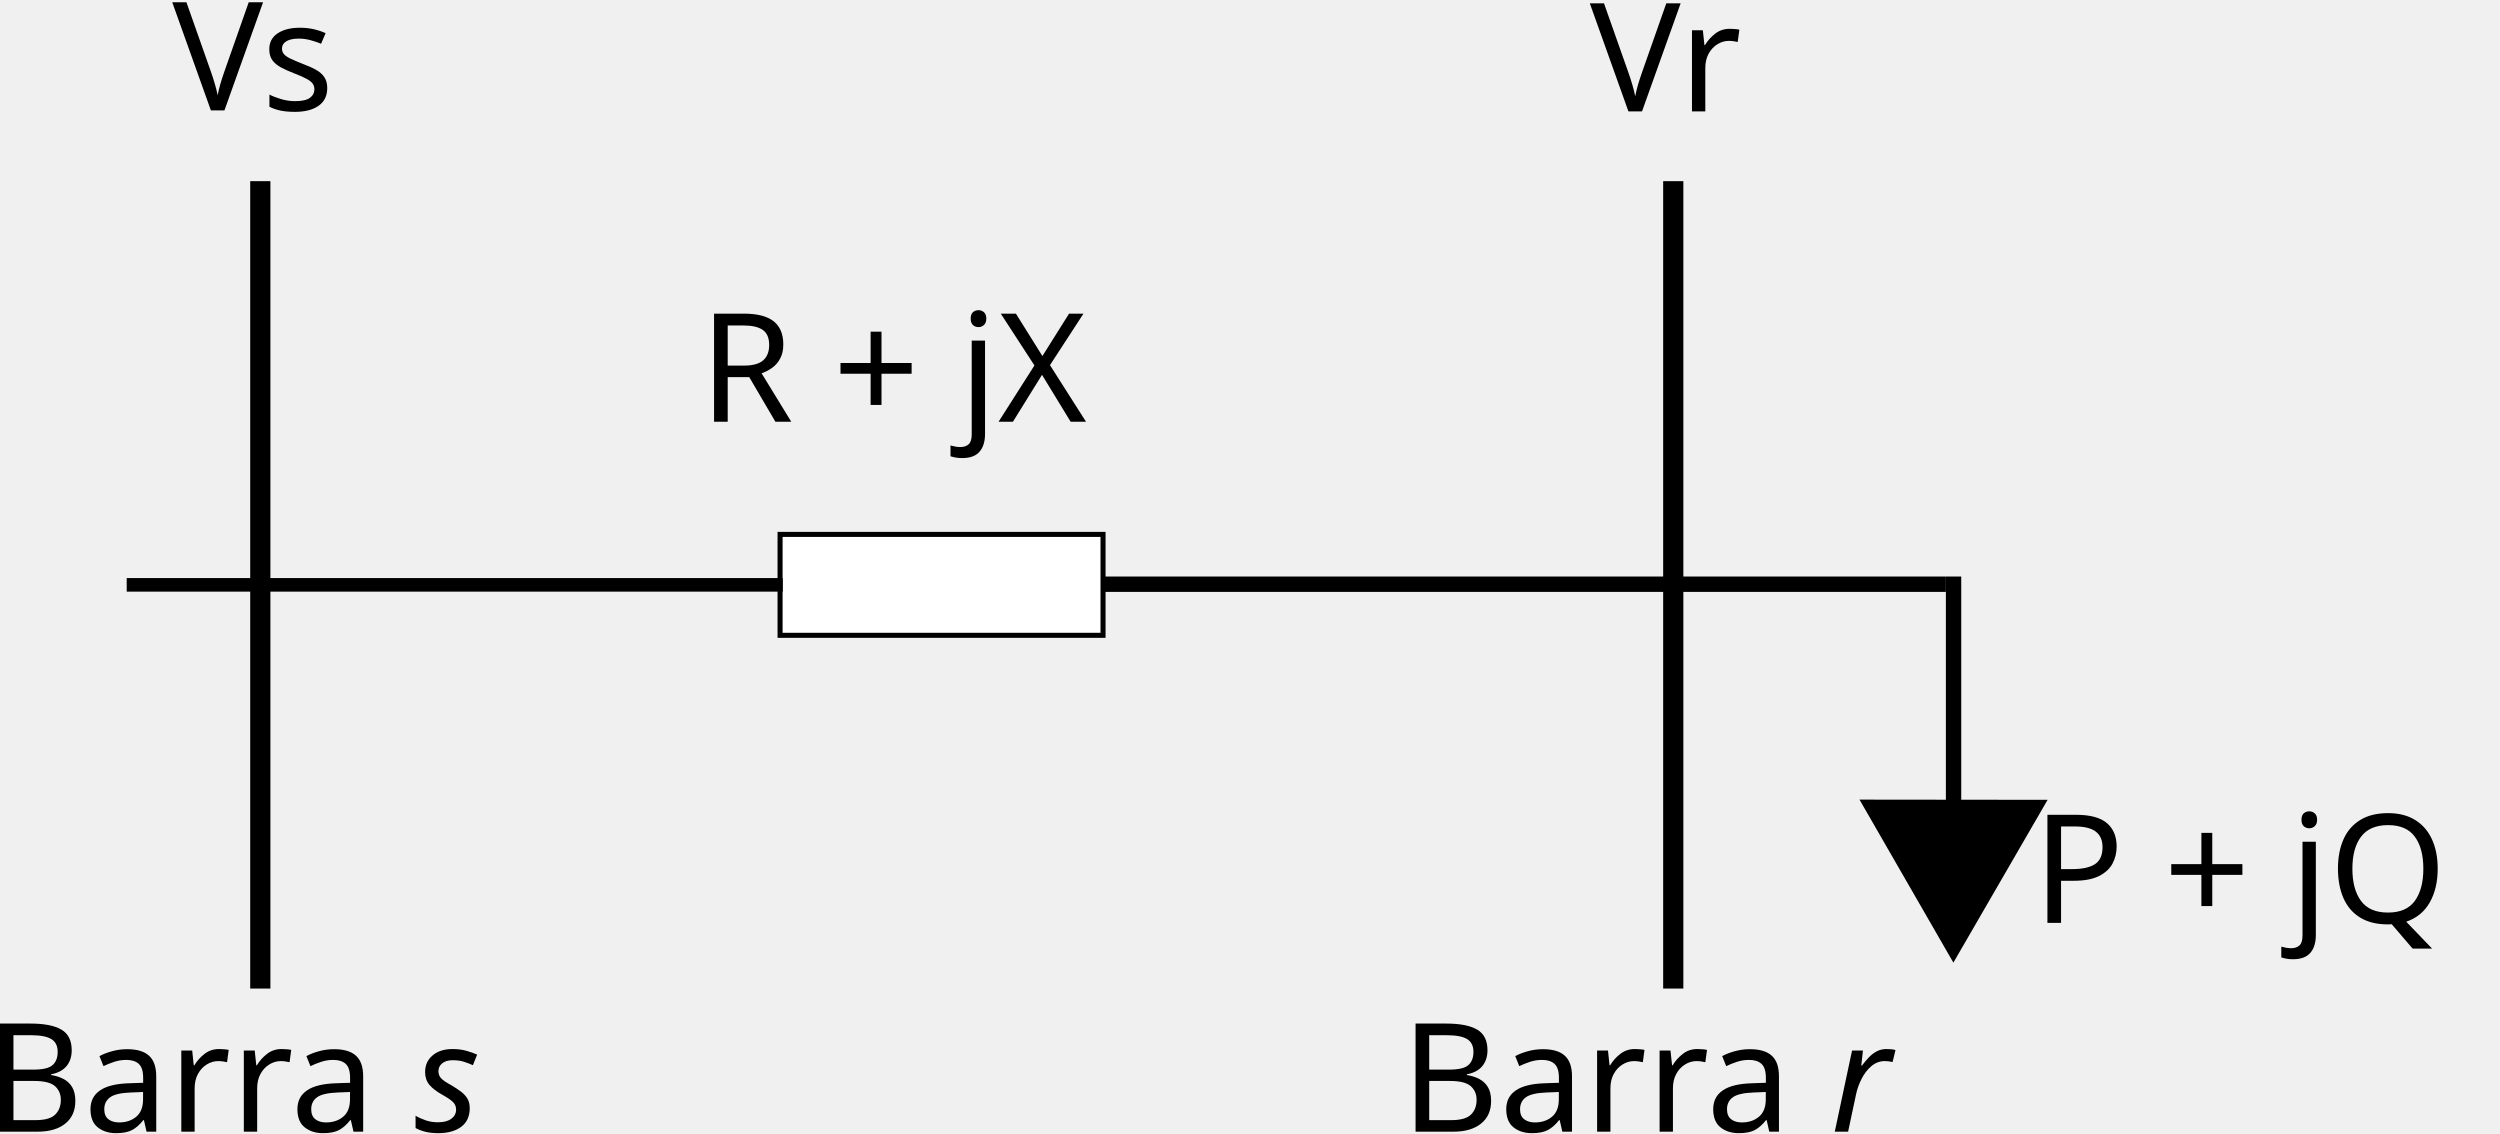
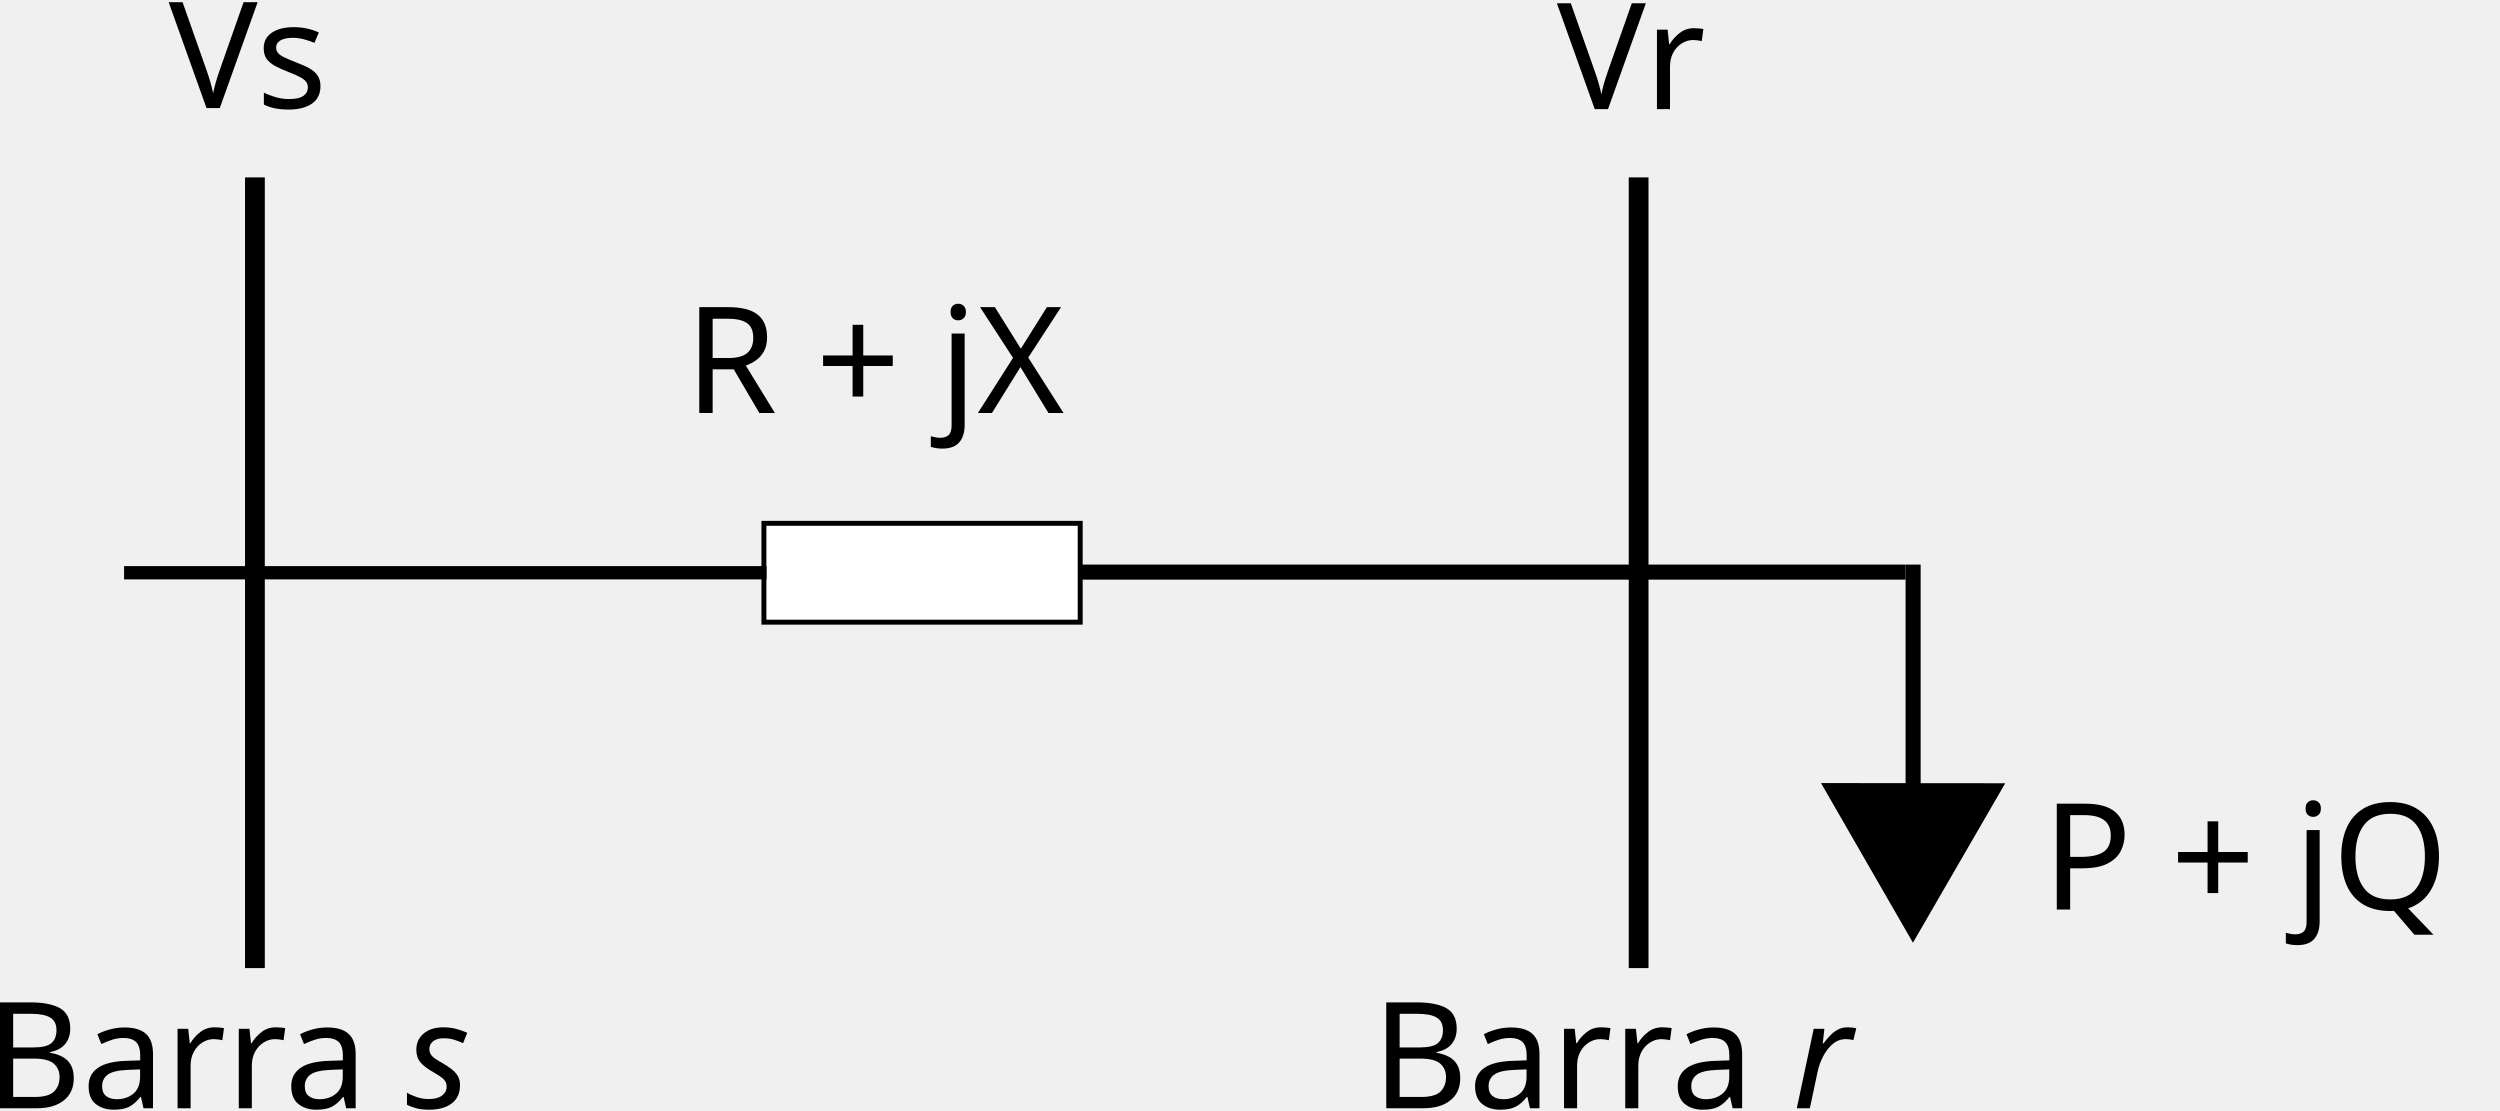
- <svg xmlns="http://www.w3.org/2000/svg" width="495.417" height="224.683" version="1.1" id="svg2">
+ <svg xmlns="http://www.w3.org/2000/svg" width="505.889" height="224.683" version="1.1" id="svg2">
  <defs id="defs4" />
  <path style="fill:none;stroke:#000000;stroke-width:4;stroke-miterlimit:10" id="path8" pointer-events="none" stroke-miterlimit="10" d="m 51.584,35.899 0,160" />
  <path style="fill:none;stroke:#000000;stroke-width:4;stroke-miterlimit:10" id="path10" pointer-events="none" stroke-miterlimit="10" d="m 331.584,35.899 0,160" />
  <rect style="fill:#ffffff;stroke:#000000" id="rect16" pointer-events="none" height="20" width="64" y="105.899" x="154.584" />
  <path style="fill:#ffffff;stroke:#000000;stroke-width:2.687;stroke-miterlimit:10" id="path18" pointer-events="none" stroke-miterlimit="10" d="m 25.107,115.899 130,0" />
  <path style="fill:#ffffff;stroke:#000000;stroke-width:3.046;stroke-miterlimit:10;stroke-dasharray:none" id="path20" pointer-events="none" stroke-miterlimit="10" d="m 218.584,115.771 167.022,0" />
  <text xml:space="preserve" style="font-style:normal;font-weight:normal;font-size:30px;line-height:125%;font-family:sans-serif;letter-spacing:0px;word-spacing:0px;fill:#000000;fill-opacity:1;stroke:none;stroke-width:1px;stroke-linecap:butt;stroke-linejoin:miter;stroke-opacity:1" x="34.131" y="21.87" id="text4164">
    <tspan id="tspan4166" x="34.131" y="21.87">Vs</tspan>
  </text>
  <text xml:space="preserve" style="font-style:normal;font-weight:normal;font-size:30px;line-height:125%;font-family:sans-serif;letter-spacing:0px;word-spacing:0px;fill:#000000;fill-opacity:1;stroke:none;stroke-width:1px;stroke-linecap:butt;stroke-linejoin:miter;stroke-opacity:1" x="315.046" y="22.083" id="text4168">
    <tspan id="tspan4170" x="315.046" y="22.083">Vr</tspan>
  </text>
  <text xml:space="preserve" style="font-style:normal;font-weight:normal;font-size:30px;line-height:125%;font-family:sans-serif;letter-spacing:0px;word-spacing:0px;fill:#000000;fill-opacity:1;stroke:none;stroke-width:1px;stroke-linecap:butt;stroke-linejoin:miter;stroke-opacity:1" x="138.596" y="83.574" id="text4172">
    <tspan id="tspan4174" x="138.596" y="83.574">R + jX</tspan>
  </text>
  <path d="m 387.13,114.248 0,46.083" stroke-miterlimit="10" pointer-events="none" id="path4179" style="fill:#ffffff;stroke:#000000;stroke-width:3.046;stroke-miterlimit:10;stroke-dasharray:none" />
  <path style="opacity:1;fill:#000000;fill-opacity:1;stroke:#000000;stroke-width:3.046;stroke-miterlimit:10;stroke-dasharray:none;stroke-dashoffset:0;stroke-opacity:1" id="path4181" d="m 371.127,159.983 16.001,0.017 16.001,0.017 -8.016,13.849 -8.016,13.849 -7.986,-13.866 z" />
-   <text xml:space="preserve" style="font-style:normal;font-weight:normal;font-size:30px;line-height:125%;font-family:sans-serif;letter-spacing:0px;word-spacing:0px;fill:#000000;fill-opacity:1;stroke:none;stroke-width:1px;stroke-linecap:butt;stroke-linejoin:miter;stroke-opacity:1" x="402.825" y="182.886" id="text4186">
-     <tspan id="tspan4188" x="402.825" y="182.886">P + jQ</tspan>
+   <text xml:space="preserve" style="font-style:normal;font-weight:normal;font-size:30px;line-height:125%;font-family:sans-serif;letter-spacing:0px;word-spacing:0px;fill:#000000;fill-opacity:1;stroke:none;stroke-width:1px;stroke-linecap:butt;stroke-linejoin:miter;stroke-opacity:1" x="413.296" y="184.049" id="text4186">
+     <tspan id="tspan4188" x="413.296" y="184.049">P + jQ</tspan>
  </text>
  <text xml:space="preserve" style="font-style:normal;font-weight:normal;font-size:30px;line-height:125%;font-family:sans-serif;letter-spacing:0px;word-spacing:0px;fill:#000000;fill-opacity:1;stroke:none;stroke-width:1px;stroke-linecap:butt;stroke-linejoin:miter;stroke-opacity:1" x="-2.944" y="224.258" id="text4190">
    <tspan id="tspan4192" x="-2.944" y="224.258">Barra <tspan style="font-style:italic" id="tspan4194">s</tspan>
    </tspan>
  </text>
  <text id="text4196" y="224.258" x="277.612" style="font-style:normal;font-weight:normal;font-size:30px;line-height:125%;font-family:sans-serif;letter-spacing:0px;word-spacing:0px;fill:#000000;fill-opacity:1;stroke:none;stroke-width:1px;stroke-linecap:butt;stroke-linejoin:miter;stroke-opacity:1" xml:space="preserve">
    <tspan y="224.258" x="277.612" id="tspan4198">Barra <tspan id="tspan4200" style="font-style:italic">r</tspan>
    </tspan>
  </text>
</svg>
